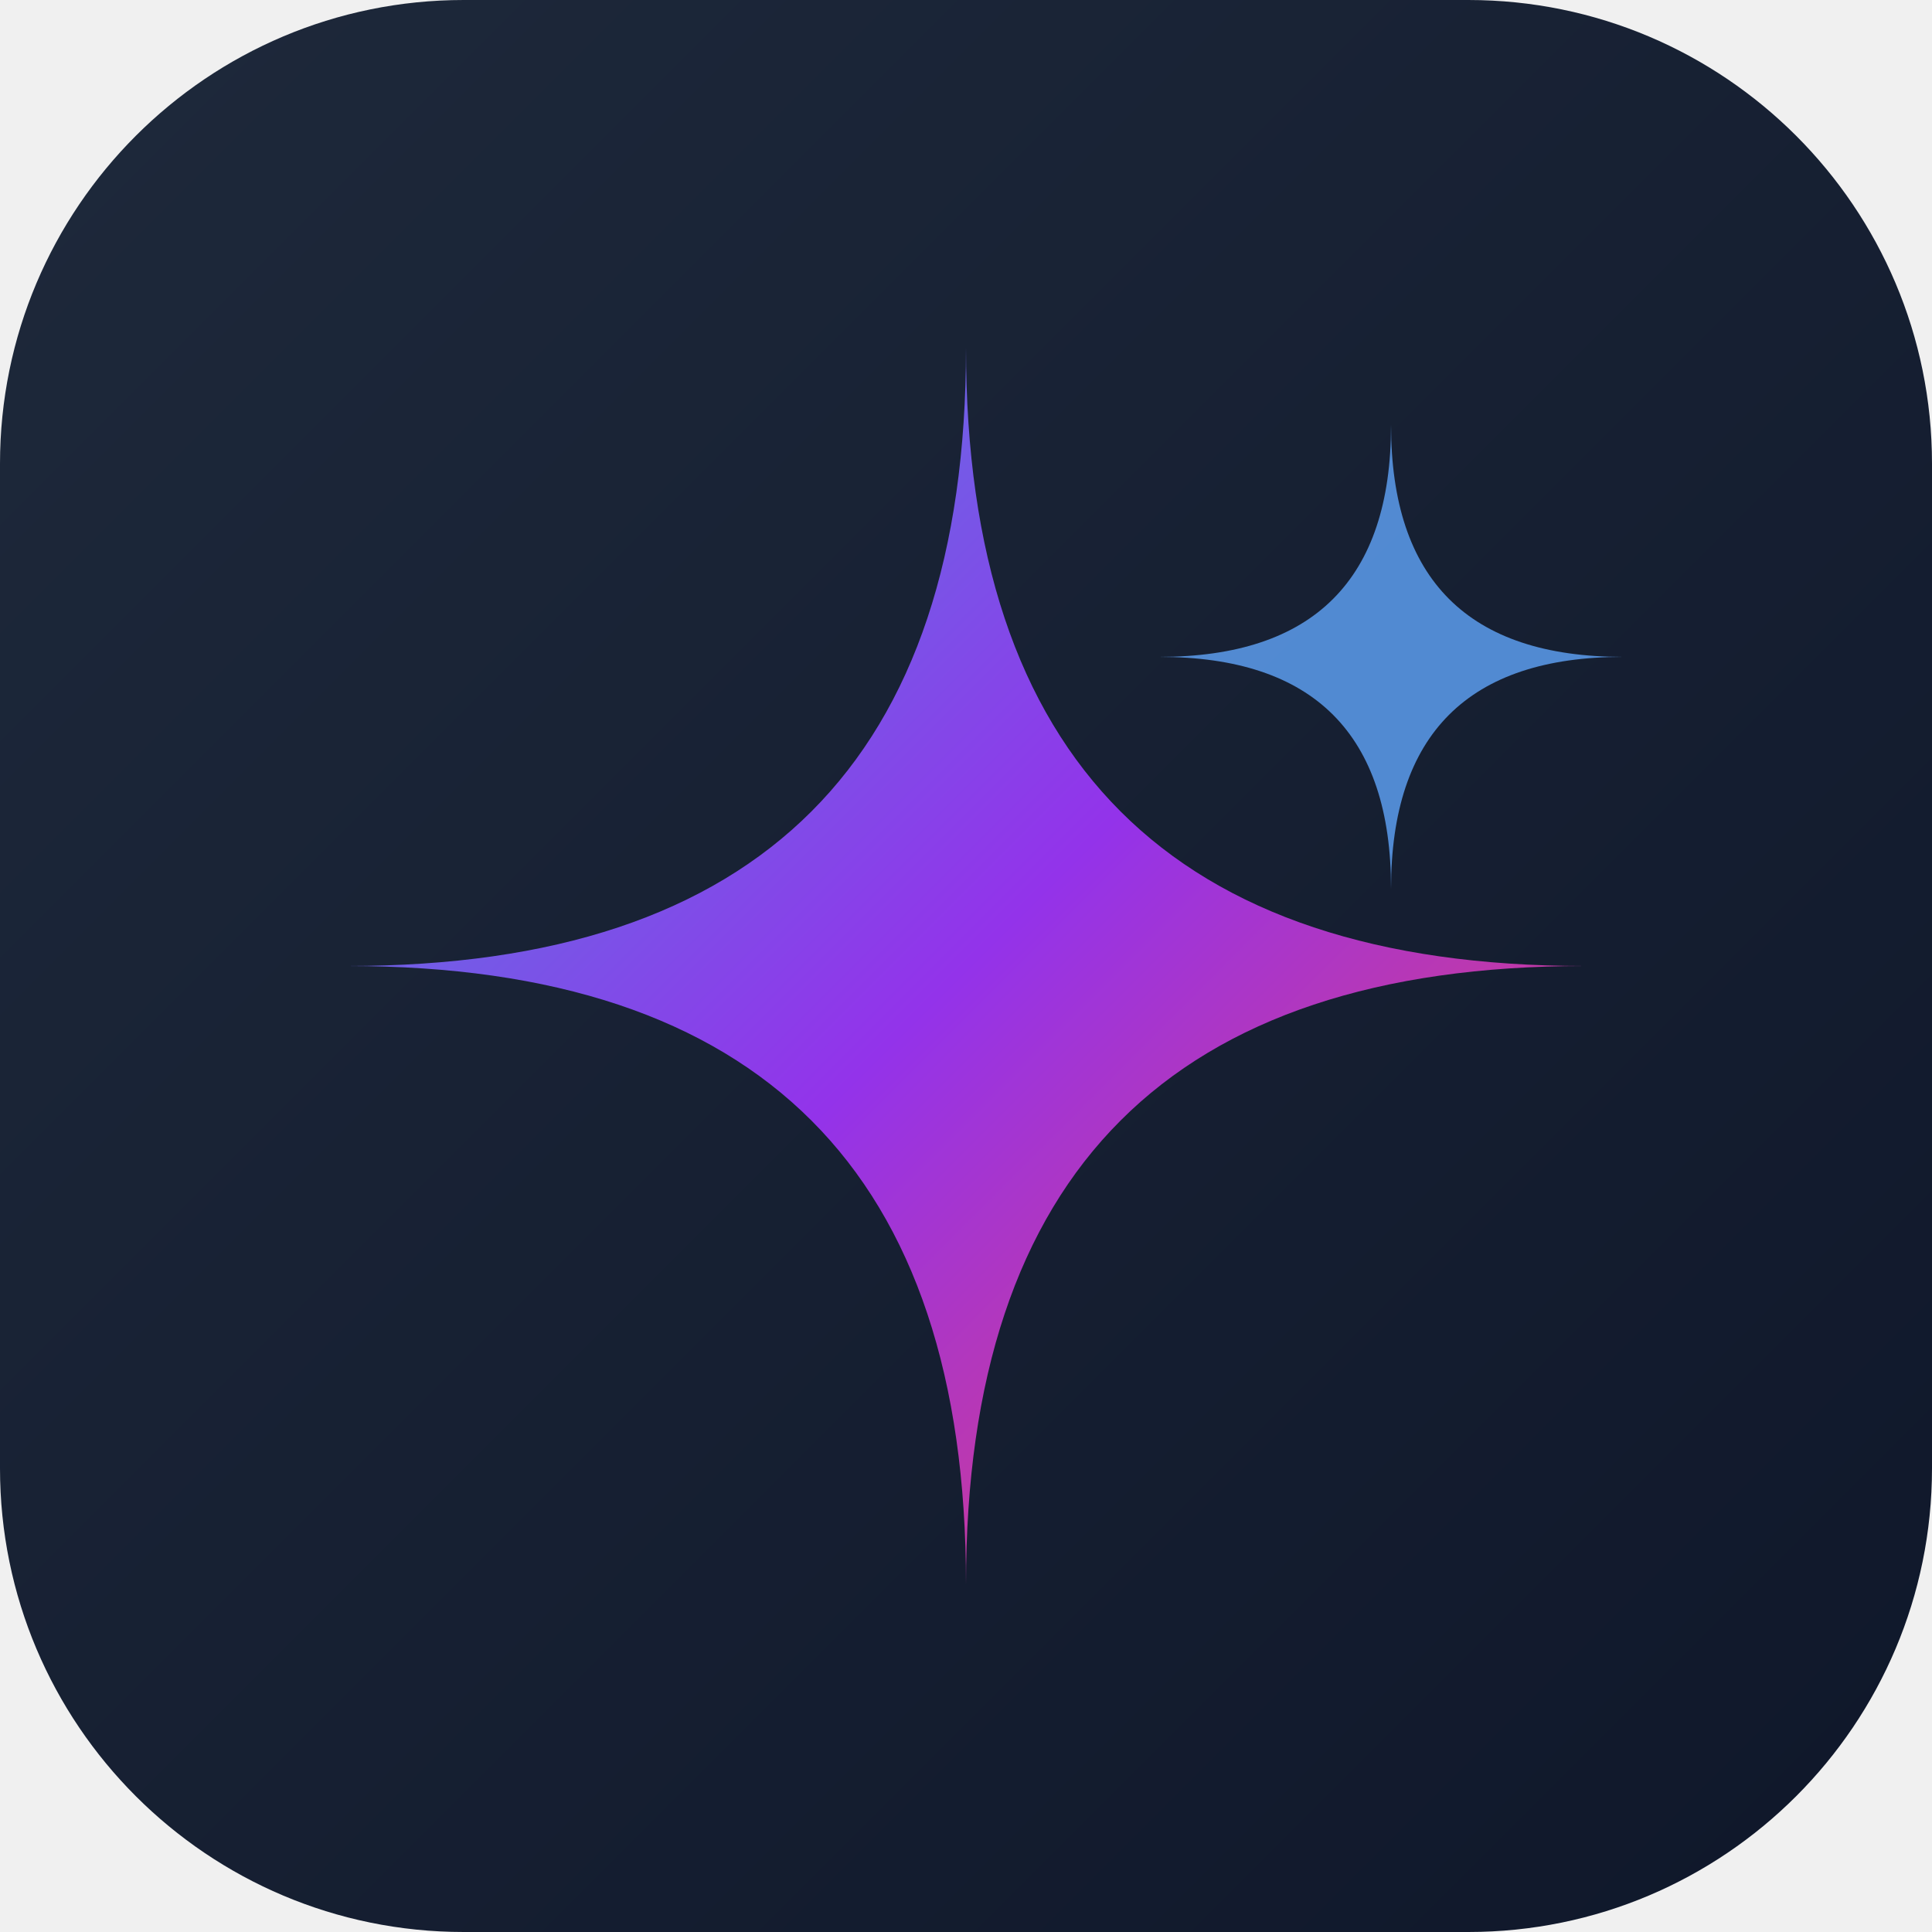
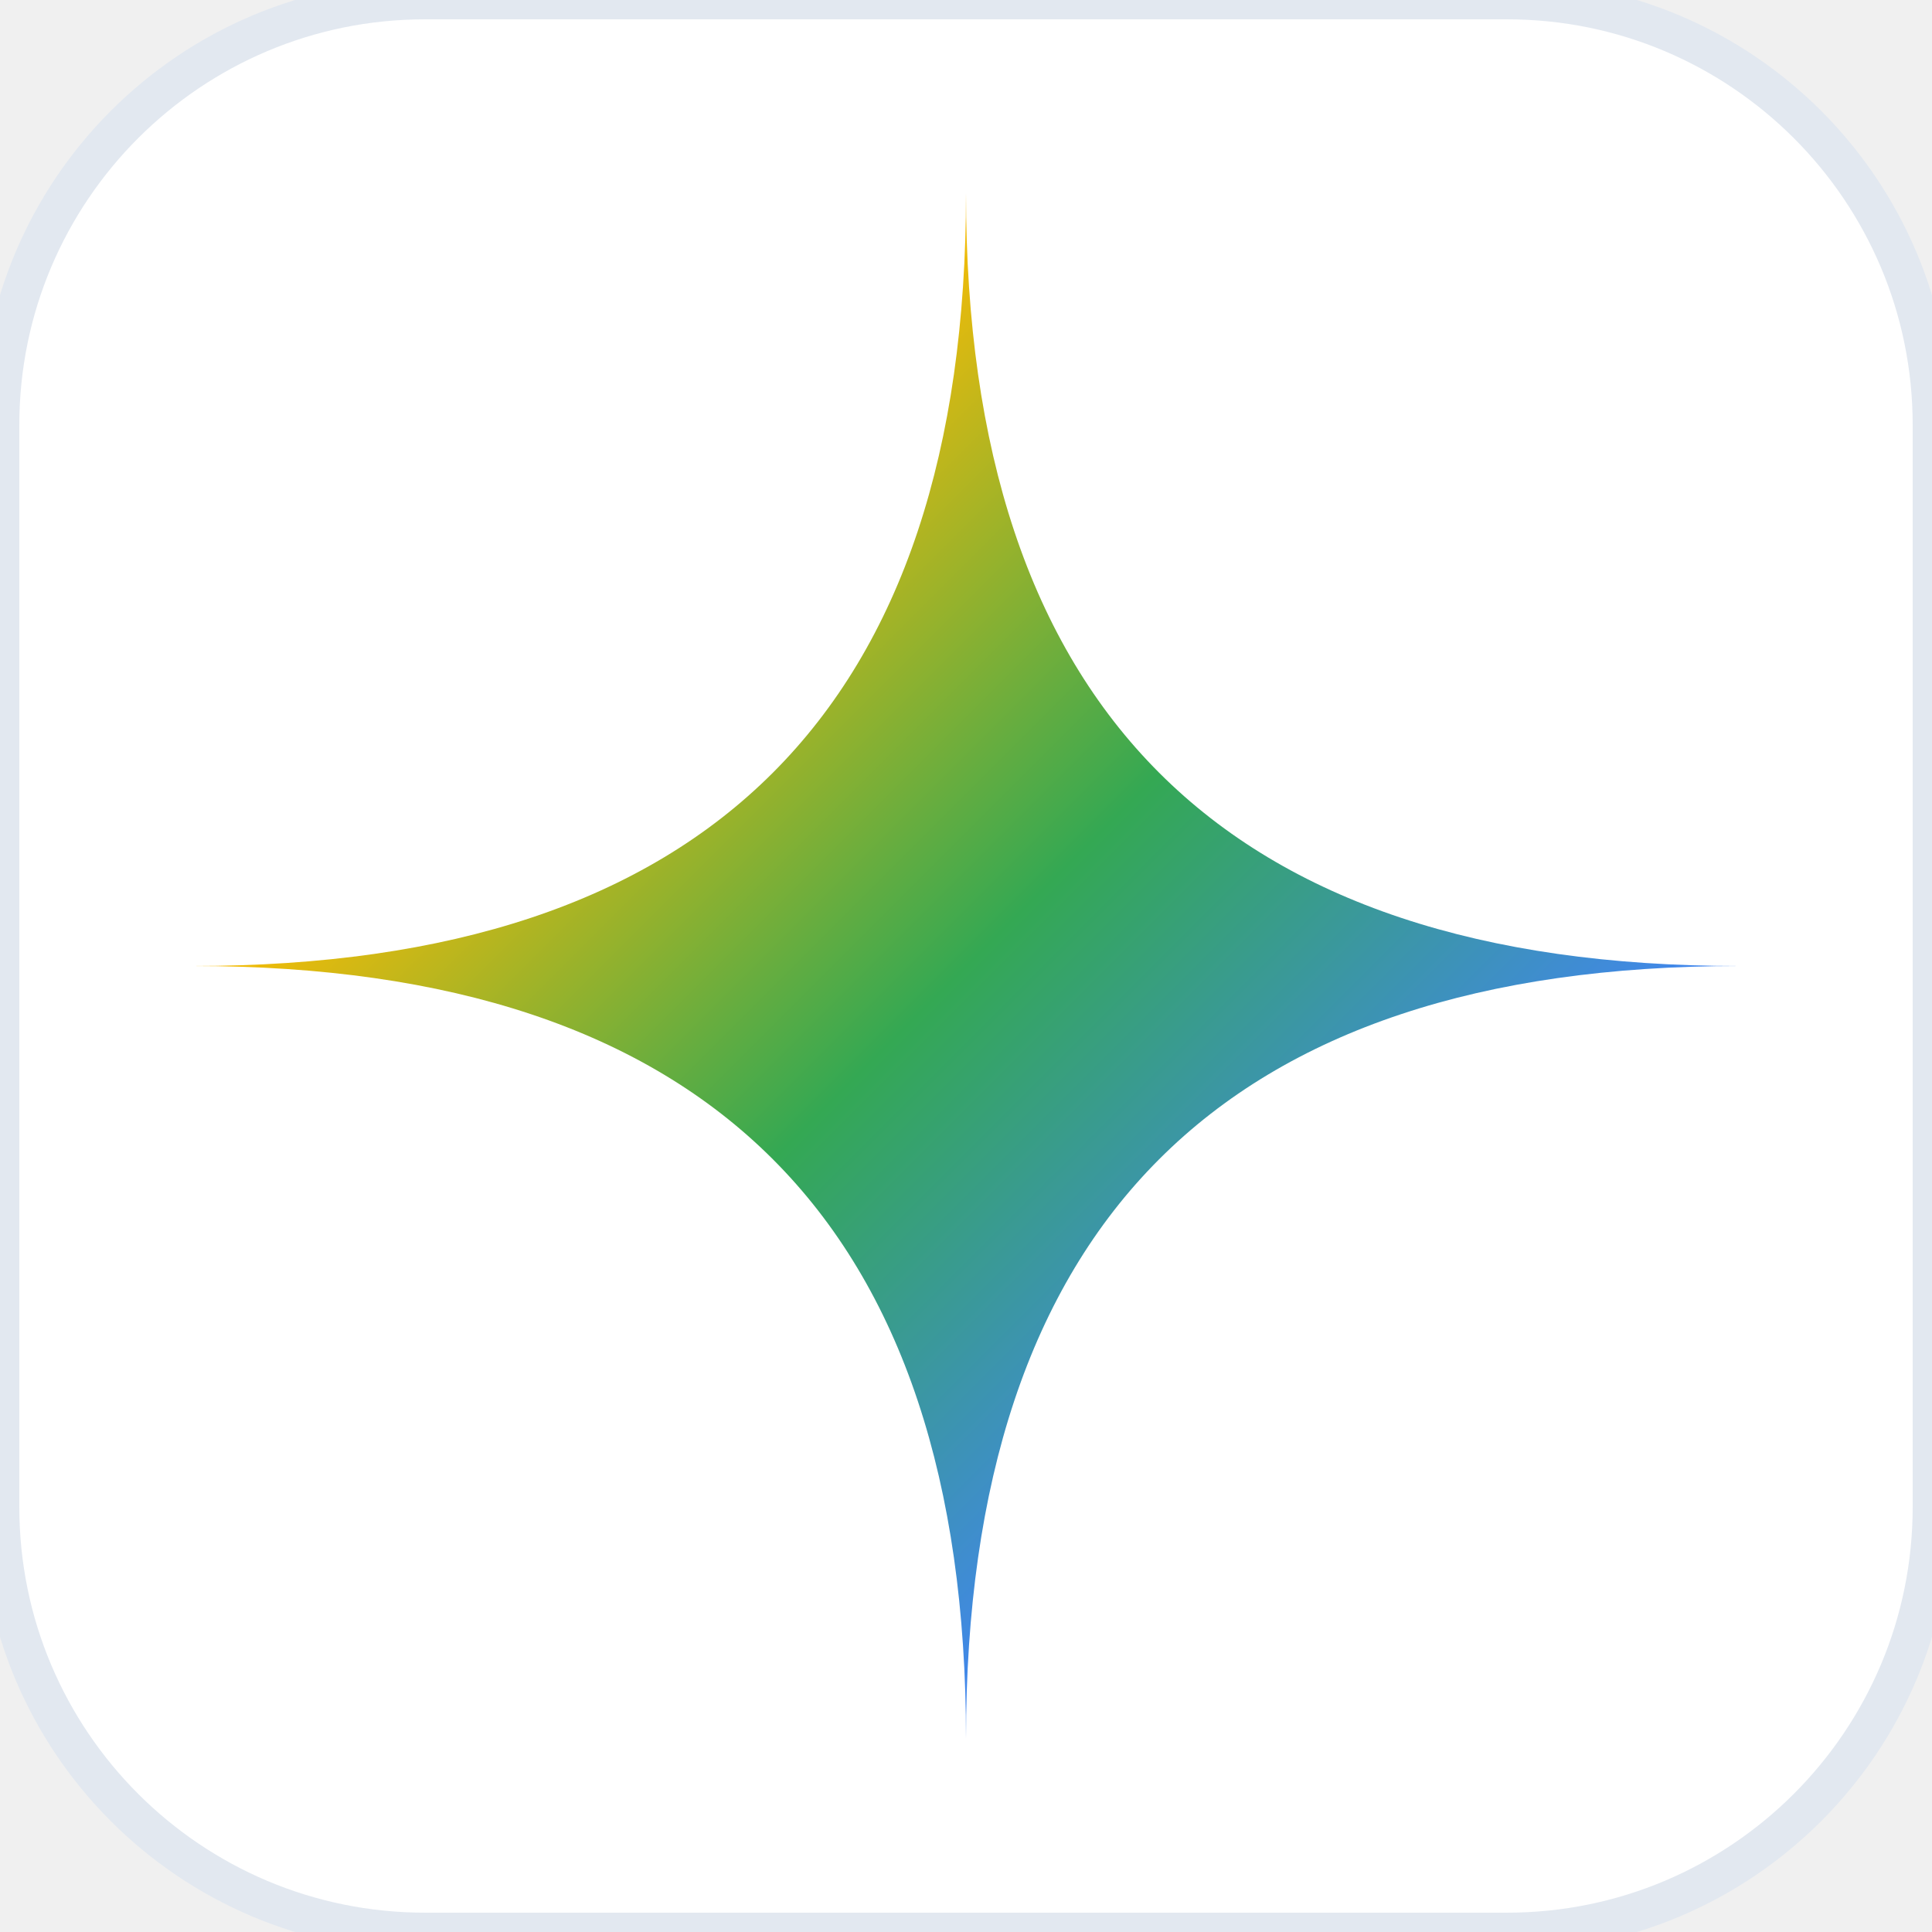
<svg xmlns="http://www.w3.org/2000/svg" viewBox="0 0 100 100" width="100" height="100">
  <defs>
-     <linearGradient id="gemini-bg" x1="0%" y1="0%" x2="100%" y2="100%">
-       <stop offset="0%" stop-color="#1e293b" />
-       <stop offset="100%" stop-color="#0f172a" />
-     </linearGradient>
-     <linearGradient id="gemini-sparkle" x1="0%" y1="0%" x2="100%" y2="100%">
-       <stop offset="0%" stop-color="#4a90e2" />
-       <stop offset="50%" stop-color="#9333ea" />
-       <stop offset="100%" stop-color="#f43f5e" />
+     <linearGradient id="gemini-rainbow-v" x1="0%" y1="0%" x2="100%" y2="100%">
+       <stop offset="0%" stop-color="#EA4335" />
+       <stop offset="25%" stop-color="#FBBC04" />
+       <stop offset="50%" stop-color="#34A853" />
+       <stop offset="75%" stop-color="#4285F4" />
+       <stop offset="100%" stop-color="#A142F4" />
    </linearGradient>
  </defs>
-   <rect width="100" height="100" rx="24" fill="url(#gemini-bg)" />
-   <path d="M50 18 Q50 50 82 50 Q50 50 50 82 Q50 50 18 50 Q50 50 50 18 Z" fill="url(#gemini-sparkle)" />
-   <path d="M72 22 Q72 34 84 34 Q72 34 72 46 Q72 34 60 34 Q72 34 72 22 Z" fill="#60a5fa" opacity="0.8" />
+   <rect width="100" height="100" rx="22" fill="#FFFFFF" stroke="#E2E8F0" stroke-width="2" />
+   <path d="M50 10 Q50 50 90 50 Q50 50 50 90 Q50 50 10 50 Q50 50 50 10 Z" fill="url(#gemini-rainbow-v)" />
</svg>
